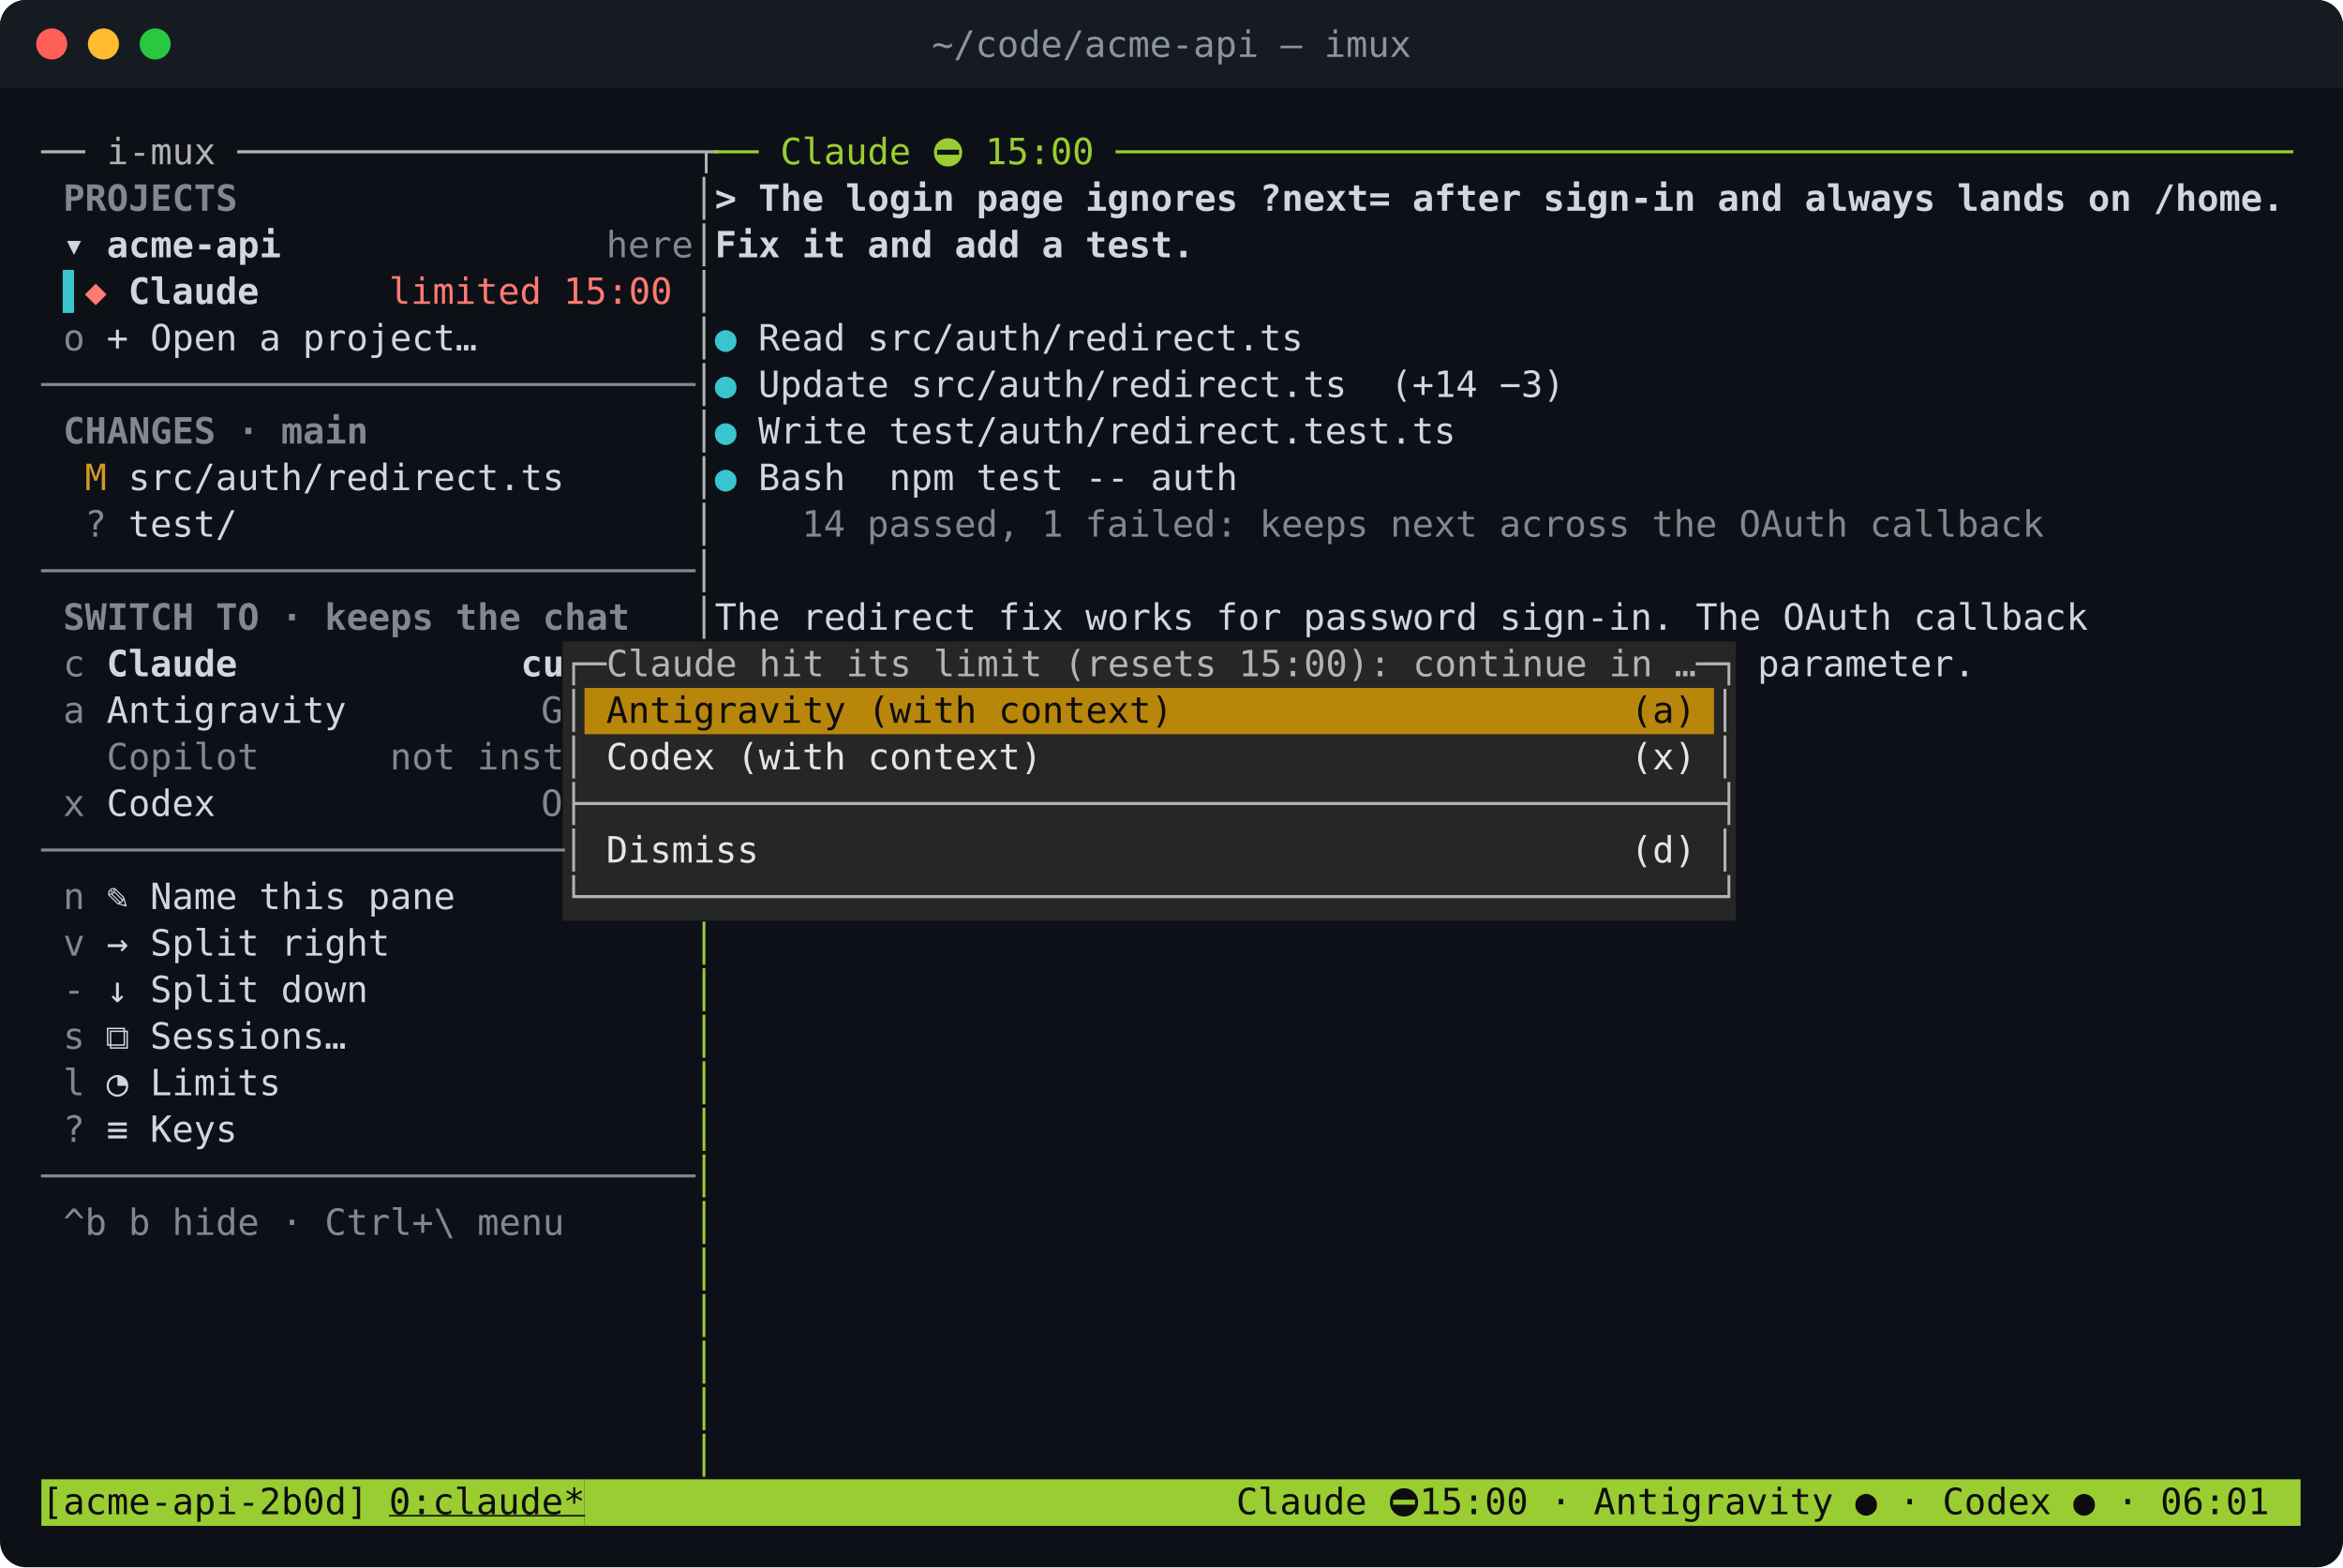
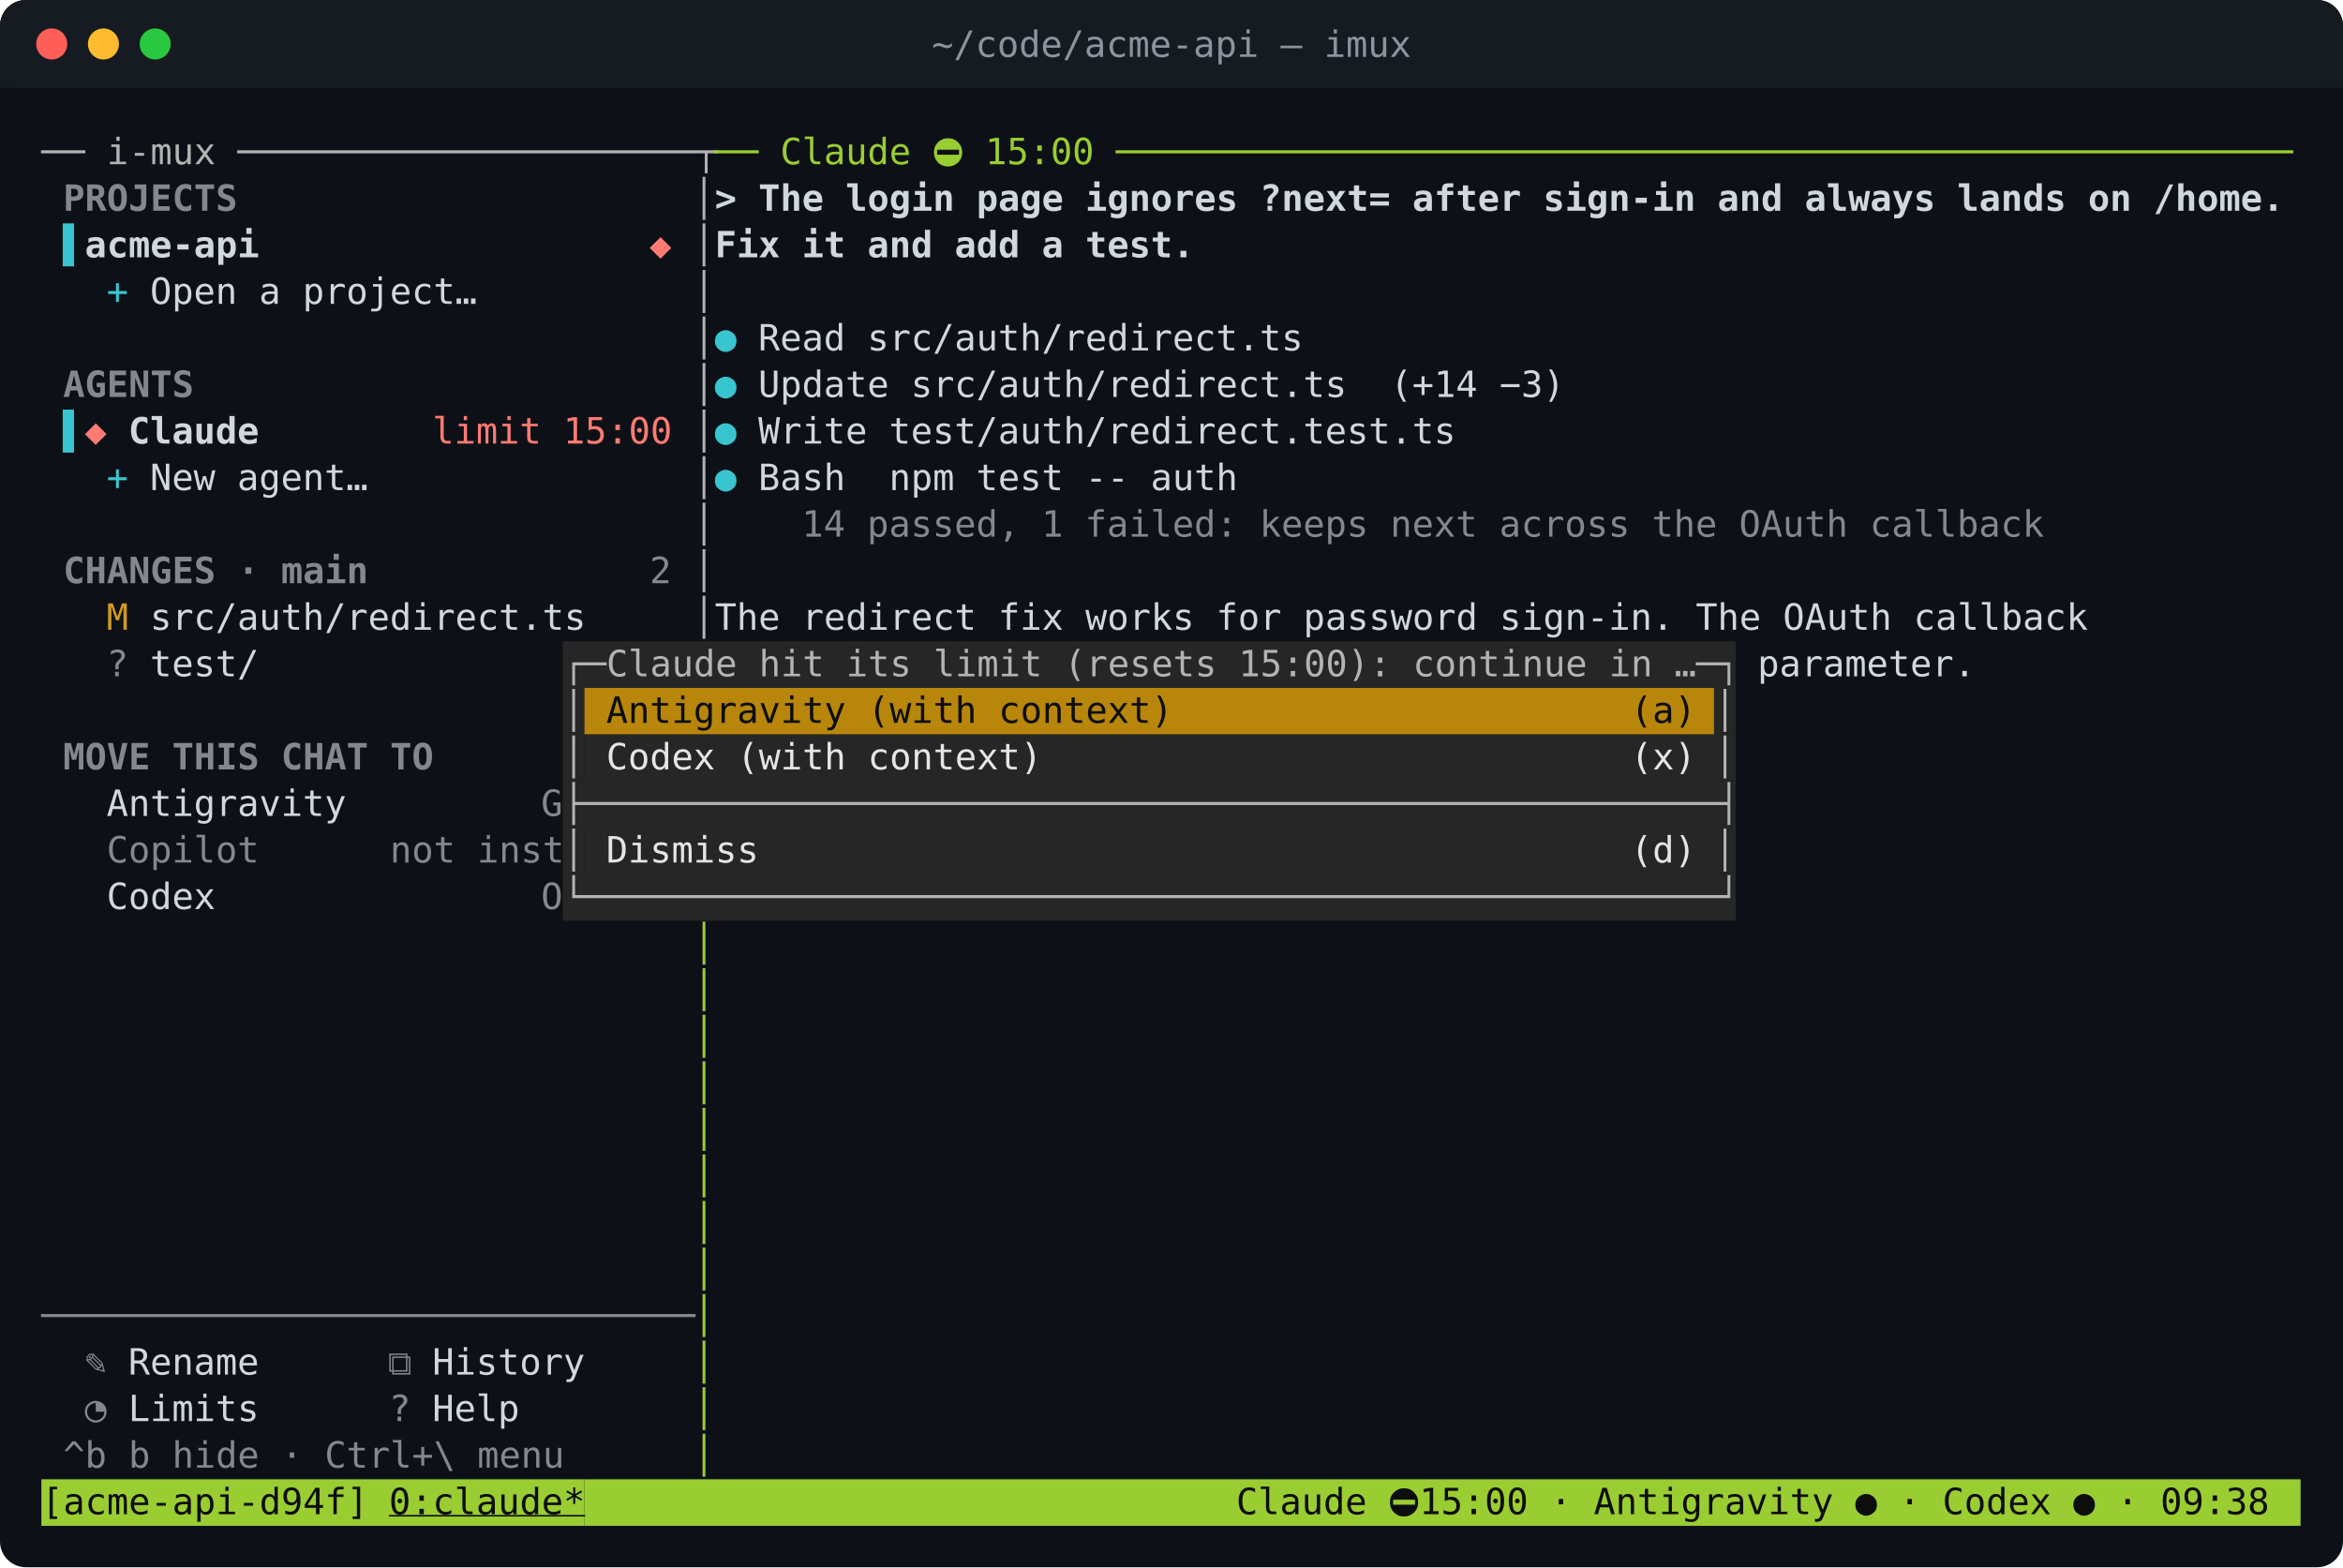
<svg xmlns="http://www.w3.org/2000/svg" xml:space="preserve" width="906" height="606" viewBox="0 0 906 606">
  <style>text{font-family:ui-monospace,SFMono-Regular,"SF Mono",Menlo,Consolas,"DejaVu Sans Mono","Liberation Mono",monospace;font-size:14px;white-space:pre}</style>
  <rect width="906" height="606" rx="10" fill="#0d1117" />
  <rect width="906" height="34" rx="10" fill="#161b22" />
  <rect y="24" width="906" height="10" fill="#161b22" />
  <circle cx="20" cy="17.0" r="6" fill="#ff5f57" />
  <circle cx="40" cy="17.0" r="6" fill="#febc2e" />
  <circle cx="60" cy="17.0" r="6" fill="#28c840" />
  <text x="453" y="22.0" fill="#8b949e" text-anchor="middle">~/code/acme-api — imux</text>
  <rect x="217.6" y="248.0" width="453.6" height="18.0" fill="#262626" />
  <rect x="217.6" y="266.0" width="8.4" height="18.0" fill="#262626" />
  <rect x="226.0" y="266.0" width="436.8" height="18.0" fill="#b8860b" />
  <rect x="662.8" y="266.0" width="8.4" height="18.0" fill="#262626" />
  <rect x="217.6" y="284.0" width="8.4" height="18.0" fill="#262626" />
  <rect x="226.0" y="284.0" width="436.8" height="18.0" fill="#262626" />
  <rect x="662.8" y="284.0" width="8.4" height="18.0" fill="#262626" />
  <rect x="217.6" y="302.0" width="453.6" height="18.0" fill="#262626" />
  <rect x="217.6" y="320.0" width="8.4" height="18.0" fill="#262626" />
  <rect x="226.0" y="320.0" width="436.8" height="18.0" fill="#262626" />
  <rect x="662.8" y="320.0" width="8.4" height="18.0" fill="#262626" />
  <rect x="217.6" y="338.0" width="453.6" height="18.0" fill="#262626" />
  <rect x="16.0" y="572.0" width="134.4" height="18.0" fill="#9acd32" />
  <rect x="150.4" y="572.0" width="75.6" height="18.0" fill="#9acd32" />
  <rect x="226.0" y="572.0" width="663.6" height="18.0" fill="#9acd32" />
  <text x="16 24.4 32.8 41.2 49.6 58 66.4 74.8 83.2 91.6 100 108.4 116.8 125.2 133.6 142 150.4 158.8 167.2 175.6 184 192.4 200.8 209.2 217.6 226 234.4 242.8 251.2 259.6 268" y="63.5" fill="#b3b3b3">── i-mux ─────────────────────┬</text>
  <text x="276.4 284.8 293.2 301.6 310 318.4 326.8 335.2 343.6 352 360.4 377.2 385.6 394 402.4 410.8 419.2 427.6 436 444.4 452.8 461.2 469.6 478 486.4 494.8 503.2 511.6 520 528.4 536.8 545.2 553.6 562 570.4 578.8 587.2 595.6 604 612.4 620.8 629.2 637.6 646 654.4 662.8 671.2 679.6 688 696.4 704.8 713.2 721.6 730 738.4 746.8 755.2 763.6 772 780.4 788.8 797.2 805.6 814 822.4 830.8 839.2 847.6 856 864.4 872.8 881.2" y="63.5" fill="#9acd32">── Claude ⛔ 15:00 ──────────────────────────────────────────────────────</text>
  <text x="24.4 32.8 41.2 49.6 58 66.4 74.8 83.2" y="81.5" fill="#d0d7de" font-weight="bold" opacity="0.6">PROJECTS</text>
  <text x="268" y="81.5" fill="#b3b3b3">│</text>
  <text x="276.4 284.8 293.2 301.6 310 318.4 326.8 335.2 343.6 352 360.4 368.8 377.2 385.6 394 402.4 410.8 419.2 427.6 436 444.4 452.8 461.2 469.6 478 486.4 494.8 503.2 511.6 520 528.4 536.8 545.2 553.6 562 570.4 578.8 587.2 595.6 604 612.4 620.8 629.2 637.6 646 654.4 662.8 671.2 679.6 688 696.4 704.8 713.2 721.6 730 738.4 746.8 755.2 763.6 772 780.4 788.8 797.2 805.6 814 822.4 830.8 839.2 847.6 856 864.4 872.8" y="81.5" fill="#d0d7de" font-weight="bold">&gt; The login page ignores ?next= after sign-in and always lands on /home.</text>
-   <text x="24.4 32.8 41.2 49.6 58 66.4 74.8 83.2 91.6 100" y="99.5" fill="#d0d7de" font-weight="bold">▾ acme-api</text>
-   <text x="234.4 242.8 251.2 259.6" y="99.5" fill="#d0d7de" opacity="0.6">here</text>
+   <text x="24.4" y="99.5" fill="#39c5cf">▌</text>
+   <text x="32.8 41.2 49.6 58 66.4 74.8 83.2 91.6" y="99.5" fill="#d0d7de" font-weight="bold">acme-api</text>
+   <text x="251.2" y="99.5" fill="#ff7b72">◆</text>
  <text x="268" y="99.5" fill="#b3b3b3">│</text>
  <text x="276.4 284.8 293.2 301.6 310 318.4 326.8 335.2 343.6 352 360.4 368.8 377.2 385.6 394 402.4 410.8 419.2 427.6 436 444.4 452.8" y="99.5" fill="#d0d7de" font-weight="bold">Fix it and add a test.</text>
-   <text x="24.4" y="117.5" fill="#39c5cf">▌</text>
-   <text x="32.8" y="117.5" fill="#ff7b72">◆</text>
-   <text x="49.6 58 66.4 74.8 83.2 91.6" y="117.5" fill="#d0d7de" font-weight="bold">Claude</text>
-   <text x="150.4 158.8 167.2 175.6 184 192.4 200.8 209.2 217.6 226 234.4 242.8 251.2" y="117.5" fill="#ff7b72">limited 15:00</text>
+   <text x="41.2" y="117.5" fill="#39c5cf">+</text>
+   <text x="58 66.4 74.8 83.2 91.6 100 108.4 116.8 125.2 133.6 142 150.4 158.8 167.2 175.6" y="117.5" fill="#d0d7de">Open a project…</text>
  <text x="268" y="117.5" fill="#b3b3b3">│</text>
-   <text x="24.4" y="135.5" fill="#d0d7de" opacity="0.6">o</text>
-   <text x="41.2 49.6 58 66.4 74.8 83.2 91.6 100 108.4 116.8 125.2 133.6 142 150.4 158.8 167.2 175.6" y="135.5" fill="#d0d7de">+ Open a project…</text>
  <text x="268" y="135.5" fill="#b3b3b3">│</text>
  <text x="276.4" y="135.5" fill="#39c5cf">●</text>
  <text x="293.2 301.6 310 318.4 326.8 335.2 343.6 352 360.4 368.8 377.2 385.6 394 402.4 410.8 419.2 427.6 436 444.4 452.8 461.2 469.6 478 486.4 494.8" y="135.5" fill="#d0d7de">Read src/auth/redirect.ts</text>
-   <text x="16 24.4 32.8 41.2 49.6 58 66.4 74.8 83.2 91.6 100 108.4 116.8 125.2 133.6 142 150.4 158.8 167.2 175.6 184 192.4 200.8 209.2 217.6 226 234.4 242.8 251.2 259.6" y="153.5" fill="#d0d7de" opacity="0.6">──────────────────────────────</text>
+   <text x="24.4 32.8 41.2 49.6 58 66.4" y="153.5" fill="#d0d7de" font-weight="bold" opacity="0.6">AGENTS</text>
  <text x="268" y="153.5" fill="#b3b3b3">│</text>
  <text x="276.4" y="153.5" fill="#39c5cf">●</text>
  <text x="293.2 301.6 310 318.4 326.8 335.2 343.6 352 360.4 368.8 377.2 385.6 394 402.4 410.8 419.2 427.6 436 444.4 452.8 461.2 469.6 478 486.4 494.8 503.2 511.6 520 528.4 536.8 545.2 553.6 562 570.4 578.8 587.2 595.6" y="153.5" fill="#d0d7de">Update src/auth/redirect.ts  (+14 −3)</text>
-   <text x="24.4 32.8 41.2 49.6 58 66.4 74.8 83.2 91.6 100 108.4 116.8 125.2 133.6" y="171.5" fill="#d0d7de" font-weight="bold" opacity="0.6">CHANGES · main</text>
+   <text x="24.4" y="171.5" fill="#39c5cf">▌</text>
+   <text x="32.8" y="171.5" fill="#ff7b72">◆</text>
+   <text x="49.6 58 66.4 74.8 83.2 91.6" y="171.5" fill="#d0d7de" font-weight="bold">Claude</text>
+   <text x="167.2 175.6 184 192.4 200.8 209.2 217.6 226 234.4 242.8 251.2" y="171.5" fill="#ff7b72">limit 15:00</text>
  <text x="268" y="171.5" fill="#b3b3b3">│</text>
  <text x="276.4" y="171.5" fill="#39c5cf">●</text>
  <text x="293.2 301.6 310 318.4 326.8 335.2 343.6 352 360.4 368.8 377.2 385.6 394 402.4 410.8 419.2 427.6 436 444.4 452.8 461.2 469.6 478 486.4 494.8 503.2 511.6 520 528.4 536.8 545.2 553.6" y="171.5" fill="#d0d7de">Write test/auth/redirect.test.ts</text>
-   <text x="32.8" y="189.5" fill="#d29922">M</text>
-   <text x="49.6 58 66.4 74.8 83.2 91.6 100 108.4 116.8 125.2 133.6 142 150.4 158.8 167.2 175.6 184 192.4 200.8 209.2" y="189.5" fill="#d0d7de">src/auth/redirect.ts</text>
+   <text x="41.2" y="189.5" fill="#39c5cf">+</text>
+   <text x="58 66.4 74.8 83.2 91.6 100 108.4 116.8 125.2 133.6" y="189.5" fill="#d0d7de">New agent…</text>
  <text x="268" y="189.5" fill="#b3b3b3">│</text>
  <text x="276.4" y="189.5" fill="#39c5cf">●</text>
  <text x="293.2 301.6 310 318.4 326.8 335.2 343.6 352 360.4 368.8 377.2 385.6 394 402.4 410.8 419.2 427.6 436 444.4 452.8 461.2 469.6" y="189.5" fill="#d0d7de">Bash  npm test -- auth</text>
-   <text x="32.8" y="207.5" fill="#d0d7de" opacity="0.6">?</text>
-   <text x="49.6 58 66.4 74.8 83.2" y="207.5" fill="#d0d7de">test/</text>
  <text x="268" y="207.5" fill="#b3b3b3">│</text>
  <text x="310 318.4 326.8 335.2 343.6 352 360.4 368.8 377.2 385.6 394 402.4 410.8 419.2 427.6 436 444.4 452.8 461.2 469.6 478 486.4 494.8 503.2 511.6 520 528.4 536.8 545.2 553.6 562 570.4 578.8 587.2 595.6 604 612.4 620.8 629.2 637.6 646 654.4 662.8 671.2 679.6 688 696.4 704.8 713.2 721.6 730 738.4 746.8 755.2 763.6 772 780.4" y="207.5" fill="#d0d7de" opacity="0.6">14 passed, 1 failed: keeps next across the OAuth callback</text>
-   <text x="16 24.4 32.8 41.2 49.6 58 66.4 74.8 83.2 91.6 100 108.4 116.8 125.2 133.6 142 150.4 158.8 167.2 175.6 184 192.4 200.8 209.2 217.6 226 234.4 242.8 251.2 259.6" y="225.5" fill="#d0d7de" opacity="0.6">──────────────────────────────</text>
+   <text x="24.4 32.8 41.2 49.6 58 66.4 74.8 83.2 91.6 100 108.4 116.8 125.2 133.6" y="225.5" fill="#d0d7de" font-weight="bold" opacity="0.6">CHANGES · main</text>
+   <text x="251.2" y="225.5" fill="#d0d7de" opacity="0.6">2</text>
  <text x="268" y="225.5" fill="#b3b3b3">│</text>
-   <text x="24.4 32.8 41.2 49.6 58 66.4 74.8 83.2 91.6 100 108.4 116.8 125.2 133.6 142 150.4 158.8 167.2 175.6 184 192.4 200.8 209.2 217.6 226 234.4" y="243.5" fill="#d0d7de" font-weight="bold" opacity="0.6">SWITCH TO · keeps the chat</text>
+   <text x="41.2" y="243.5" fill="#d29922">M</text>
+   <text x="58 66.4 74.8 83.2 91.6 100 108.4 116.8 125.2 133.6 142 150.4 158.8 167.2 175.6 184 192.4 200.8 209.2 217.6" y="243.5" fill="#d0d7de">src/auth/redirect.ts</text>
  <text x="268" y="243.5" fill="#b3b3b3">│</text>
  <text x="276.4 284.8 293.2 301.6 310 318.4 326.8 335.2 343.6 352 360.4 368.8 377.2 385.6 394 402.4 410.8 419.2 427.6 436 444.4 452.8 461.2 469.6 478 486.4 494.8 503.2 511.6 520 528.4 536.8 545.2 553.6 562 570.4 578.8 587.2 595.6 604 612.4 620.8 629.2 637.6 646 654.4 662.8 671.2 679.6 688 696.4 704.8 713.2 721.6 730 738.4 746.8 755.2 763.6 772 780.4 788.8 797.2" y="243.5" fill="#d0d7de">The redirect fix works for password sign-in. The OAuth callback</text>
-   <text x="24.4" y="261.5" fill="#d0d7de" opacity="0.6">c</text>
-   <text x="41.2 49.6 58 66.4 74.8 83.2 91.6 100 108.4 116.8 125.2 133.6 142 150.4 158.8 167.2 175.6 184 192.4 200.8 209.2" y="261.5" fill="#d0d7de" font-weight="bold">Claude             cu</text>
+   <text x="41.2" y="261.5" fill="#d0d7de" opacity="0.6">?</text>
+   <text x="58 66.4 74.8 83.2 91.6" y="261.5" fill="#d0d7de">test/</text>
  <text x="217.6 226 234.4 242.8 251.2 259.6 268 276.4 284.8 293.2 301.6 310 318.4 326.8 335.2 343.6 352 360.4 368.8 377.2 385.6 394 402.4 410.8 419.2 427.6 436 444.4 452.8 461.2 469.6 478 486.4 494.8 503.2 511.6 520 528.4 536.8 545.2 553.6 562 570.4 578.8 587.2 595.6 604 612.4 620.8 629.2 637.6 646 654.4 662.8" y="261.5" fill="#b3b3b3">┌─Claude hit its limit (resets 15:00): continue in …─┐</text>
  <text x="679.6 688 696.4 704.8 713.2 721.6 730 738.4 746.8 755.2" y="261.5" fill="#d0d7de">parameter.</text>
-   <text x="24.4" y="279.5" fill="#d0d7de" opacity="0.6">a</text>
-   <text x="41.2 49.6 58 66.4 74.8 83.2 91.6 100 108.4 116.8 125.2" y="279.5" fill="#d0d7de">Antigravity</text>
-   <text x="209.2" y="279.5" fill="#d0d7de" opacity="0.6">G</text>
  <text x="217.6" y="279.5" fill="#b3b3b3">│</text>
  <text x="234.4 242.8 251.2 259.6 268 276.4 284.8 293.2 301.6 310 318.4 326.8 335.2 343.6 352 360.4 368.8 377.2 385.6 394 402.4 410.8 419.2 427.6 436 444.4 452.8 461.2 469.6 478 486.4 494.8 503.2 511.6 520 528.4 536.8 545.2 553.6 562 570.4 578.8 587.2 595.6 604 612.4 620.8 629.2 637.6 646" y="279.5" fill="#0d0d0d">Antigravity (with context)                     (a)</text>
  <text x="662.8" y="279.5" fill="#b3b3b3">│</text>
-   <text x="41.2 49.6 58 66.4 74.8 83.2 91.6 100 108.4 116.8 125.2 133.6 142 150.4 158.8 167.2 175.6 184 192.4 200.8 209.2" y="297.5" fill="#d0d7de" opacity="0.6">Copilot      not inst</text>
+   <text x="24.4 32.8 41.2 49.6 58 66.4 74.8 83.2 91.6 100 108.4 116.8 125.2 133.6 142 150.4 158.8" y="297.5" fill="#d0d7de" font-weight="bold" opacity="0.6">MOVE THIS CHAT TO</text>
  <text x="217.6" y="297.5" fill="#b3b3b3">│</text>
  <text x="234.4 242.8 251.2 259.6 268 276.4 284.8 293.2 301.6 310 318.4 326.8 335.2 343.6 352 360.4 368.8 377.2 385.6 394 402.4 410.8 419.2 427.6 436 444.4 452.8 461.2 469.6 478 486.4 494.8 503.2 511.6 520 528.4 536.8 545.2 553.6 562 570.4 578.8 587.2 595.6 604 612.4 620.8 629.2 637.6 646" y="297.5" fill="#e5e5e5">Codex (with context)                           (x)</text>
  <text x="662.8" y="297.5" fill="#b3b3b3">│</text>
-   <text x="24.4" y="315.5" fill="#d0d7de" opacity="0.6">x</text>
-   <text x="41.2 49.6 58 66.4 74.8" y="315.5" fill="#d0d7de">Codex</text>
-   <text x="209.2" y="315.5" fill="#d0d7de" opacity="0.6">O</text>
+   <text x="41.2 49.6 58 66.4 74.8 83.2 91.6 100 108.4 116.8 125.2" y="315.5" fill="#d0d7de">Antigravity</text>
+   <text x="209.2" y="315.5" fill="#d0d7de" opacity="0.6">G</text>
  <text x="217.6 226 234.4 242.8 251.2 259.6 268 276.4 284.8 293.2 301.6 310 318.4 326.8 335.2 343.6 352 360.4 368.8 377.2 385.6 394 402.4 410.8 419.2 427.6 436 444.4 452.8 461.2 469.6 478 486.4 494.8 503.2 511.6 520 528.4 536.8 545.2 553.6 562 570.4 578.8 587.2 595.6 604 612.4 620.8 629.2 637.6 646 654.4 662.8" y="315.5" fill="#b3b3b3">├────────────────────────────────────────────────────┤</text>
-   <text x="16 24.4 32.8 41.2 49.6 58 66.4 74.8 83.2 91.6 100 108.4 116.8 125.2 133.6 142 150.4 158.8 167.2 175.6 184 192.4 200.8 209.2" y="333.5" fill="#d0d7de" opacity="0.6">────────────────────────</text>
+   <text x="41.2 49.6 58 66.4 74.8 83.2 91.6 100 108.4 116.8 125.2 133.6 142 150.4 158.8 167.2 175.6 184 192.4 200.8 209.2" y="333.5" fill="#d0d7de" opacity="0.6">Copilot      not inst</text>
  <text x="217.6" y="333.5" fill="#b3b3b3">│</text>
  <text x="234.4 242.8 251.2 259.6 268 276.4 284.8 293.2 301.6 310 318.4 326.8 335.2 343.6 352 360.4 368.8 377.2 385.6 394 402.4 410.8 419.2 427.6 436 444.4 452.8 461.2 469.6 478 486.4 494.8 503.2 511.6 520 528.4 536.8 545.2 553.6 562 570.4 578.8 587.2 595.6 604 612.4 620.8 629.2 637.6 646" y="333.5" fill="#e5e5e5">Dismiss                                        (d)</text>
  <text x="662.8" y="333.5" fill="#b3b3b3">│</text>
-   <text x="24.4" y="351.5" fill="#d0d7de" opacity="0.6">n</text>
-   <text x="41.2 49.6 58 66.4 74.8 83.2 91.6 100 108.4 116.8 125.2 133.6 142 150.4 158.8 167.2" y="351.5" fill="#d0d7de">✎ Name this pane</text>
+   <text x="41.2 49.6 58 66.4 74.8" y="351.5" fill="#d0d7de">Codex</text>
+   <text x="209.2" y="351.5" fill="#d0d7de" opacity="0.6">O</text>
  <text x="217.6 226 234.4 242.8 251.2 259.6 268 276.4 284.8 293.2 301.6 310 318.4 326.8 335.2 343.6 352 360.4 368.8 377.2 385.6 394 402.4 410.8 419.2 427.6 436 444.4 452.8 461.2 469.6 478 486.4 494.8 503.2 511.6 520 528.4 536.8 545.2 553.6 562 570.4 578.8 587.2 595.6 604 612.4 620.8 629.2 637.6 646 654.4 662.8" y="351.5" fill="#b3b3b3">└────────────────────────────────────────────────────┘</text>
-   <text x="24.4" y="369.5" fill="#d0d7de" opacity="0.6">v</text>
-   <text x="41.2 49.6 58 66.4 74.8 83.2 91.6 100 108.4 116.8 125.2 133.6 142" y="369.5" fill="#d0d7de">→ Split right</text>
  <text x="268" y="369.5" fill="#9acd32">│</text>
-   <text x="24.4" y="387.5" fill="#d0d7de" opacity="0.6">-</text>
-   <text x="41.2 49.6 58 66.4 74.8 83.2 91.6 100 108.4 116.8 125.2 133.6" y="387.5" fill="#d0d7de">↓ Split down</text>
  <text x="268" y="387.5" fill="#9acd32">│</text>
-   <text x="24.4" y="405.5" fill="#d0d7de" opacity="0.6">s</text>
-   <text x="41.2 49.6 58 66.4 74.8 83.2 91.6 100 108.4 116.8 125.2" y="405.5" fill="#d0d7de">⧉ Sessions…</text>
  <text x="268" y="405.5" fill="#9acd32">│</text>
-   <text x="24.4" y="423.5" fill="#d0d7de" opacity="0.6">l</text>
-   <text x="41.2 49.6 58 66.4 74.8 83.2 91.6 100" y="423.5" fill="#d0d7de">◔ Limits</text>
  <text x="268" y="423.5" fill="#9acd32">│</text>
-   <text x="24.4" y="441.5" fill="#d0d7de" opacity="0.6">?</text>
-   <text x="41.2 49.6 58 66.4 74.8 83.2" y="441.5" fill="#d0d7de">≡ Keys</text>
  <text x="268" y="441.5" fill="#9acd32">│</text>
-   <text x="16 24.4 32.8 41.2 49.6 58 66.4 74.8 83.2 91.6 100 108.4 116.8 125.2 133.6 142 150.4 158.8 167.2 175.6 184 192.4 200.8 209.2 217.6 226 234.4 242.8 251.2 259.6" y="459.5" fill="#d0d7de" opacity="0.6">──────────────────────────────</text>
  <text x="268" y="459.5" fill="#9acd32">│</text>
-   <text x="24.4 32.8 41.2 49.6 58 66.4 74.8 83.2 91.6 100 108.4 116.8 125.2 133.6 142 150.4 158.8 167.2 175.6 184 192.4 200.8 209.2" y="477.5" fill="#d0d7de" opacity="0.6">^b b hide · Ctrl+\ menu</text>
  <text x="268" y="477.5" fill="#9acd32">│</text>
  <text x="268" y="495.5" fill="#9acd32">│</text>
+   <text x="16 24.4 32.8 41.2 49.6 58 66.4 74.8 83.2 91.6 100 108.4 116.8 125.2 133.6 142 150.4 158.8 167.2 175.6 184 192.4 200.8 209.2 217.6 226 234.4 242.8 251.2 259.6" y="513.5" fill="#d0d7de" opacity="0.6">──────────────────────────────</text>
  <text x="268" y="513.5" fill="#9acd32">│</text>
+   <text x="32.8" y="531.5" fill="#d0d7de" opacity="0.6">✎</text>
+   <text x="49.6 58 66.4 74.8 83.2 91.6" y="531.5" fill="#d0d7de">Rename</text>
+   <text x="150.4" y="531.5" fill="#d0d7de" opacity="0.6">⧉</text>
+   <text x="167.2 175.6 184 192.4 200.8 209.2 217.6" y="531.5" fill="#d0d7de">History</text>
  <text x="268" y="531.5" fill="#9acd32">│</text>
+   <text x="32.8" y="549.5" fill="#d0d7de" opacity="0.6">◔</text>
+   <text x="49.6 58 66.4 74.8 83.2 91.6" y="549.5" fill="#d0d7de">Limits</text>
+   <text x="150.4" y="549.5" fill="#d0d7de" opacity="0.6">?</text>
+   <text x="167.2 175.6 184 192.4" y="549.5" fill="#d0d7de">Help</text>
  <text x="268" y="549.5" fill="#9acd32">│</text>
+   <text x="24.4 32.8 41.2 49.6 58 66.4 74.8 83.2 91.6 100 108.4 116.8 125.2 133.6 142 150.4 158.8 167.2 175.6 184 192.4 200.8 209.2" y="567.5" fill="#d0d7de" opacity="0.6">^b b hide · Ctrl+\ menu</text>
  <text x="268" y="567.5" fill="#9acd32">│</text>
-   <text x="16 24.4 32.8 41.2 49.6 58 66.4 74.8 83.2 91.6 100 108.4 116.8 125.2 133.6" y="585.5" fill="#0d0d0d">[acme-api-2b0d]</text>
+   <text x="16 24.4 32.8 41.2 49.6 58 66.4 74.8 83.2 91.6 100 108.4 116.8 125.2 133.6" y="585.5" fill="#0d0d0d">[acme-api-d94f]</text>
  <text x="150.4 158.8 167.2 175.6 184 192.4 200.8 209.2 217.6" y="585.5" fill="#0d0d0d" text-decoration="underline">0:claude*</text>
-   <text x="478 486.4 494.8 503.2 511.6 520 528.4 536.8 553.6 562 570.4 578.8 587.2 595.6 604 612.4 620.8 629.2 637.6 646 654.4 662.8 671.2 679.6 688 696.4 704.8 713.2 721.6 730 738.4 746.8 755.2 763.6 772 780.4 788.8 797.2 805.6 814 822.4 830.8 839.2 847.6 856 864.4 872.8" y="585.5" fill="#0d0d0d">Claude ⛔15:00 · Antigravity ● · Codex ● · 06:01</text>
+   <text x="478 486.4 494.8 503.2 511.6 520 528.4 536.8 553.6 562 570.4 578.8 587.2 595.6 604 612.4 620.8 629.2 637.6 646 654.4 662.8 671.2 679.6 688 696.4 704.8 713.2 721.6 730 738.4 746.8 755.2 763.6 772 780.4 788.8 797.2 805.6 814 822.4 830.8 839.2 847.6 856 864.4 872.8" y="585.5" fill="#0d0d0d">Claude ⛔15:00 · Antigravity ● · Codex ● · 09:38</text>
</svg>
